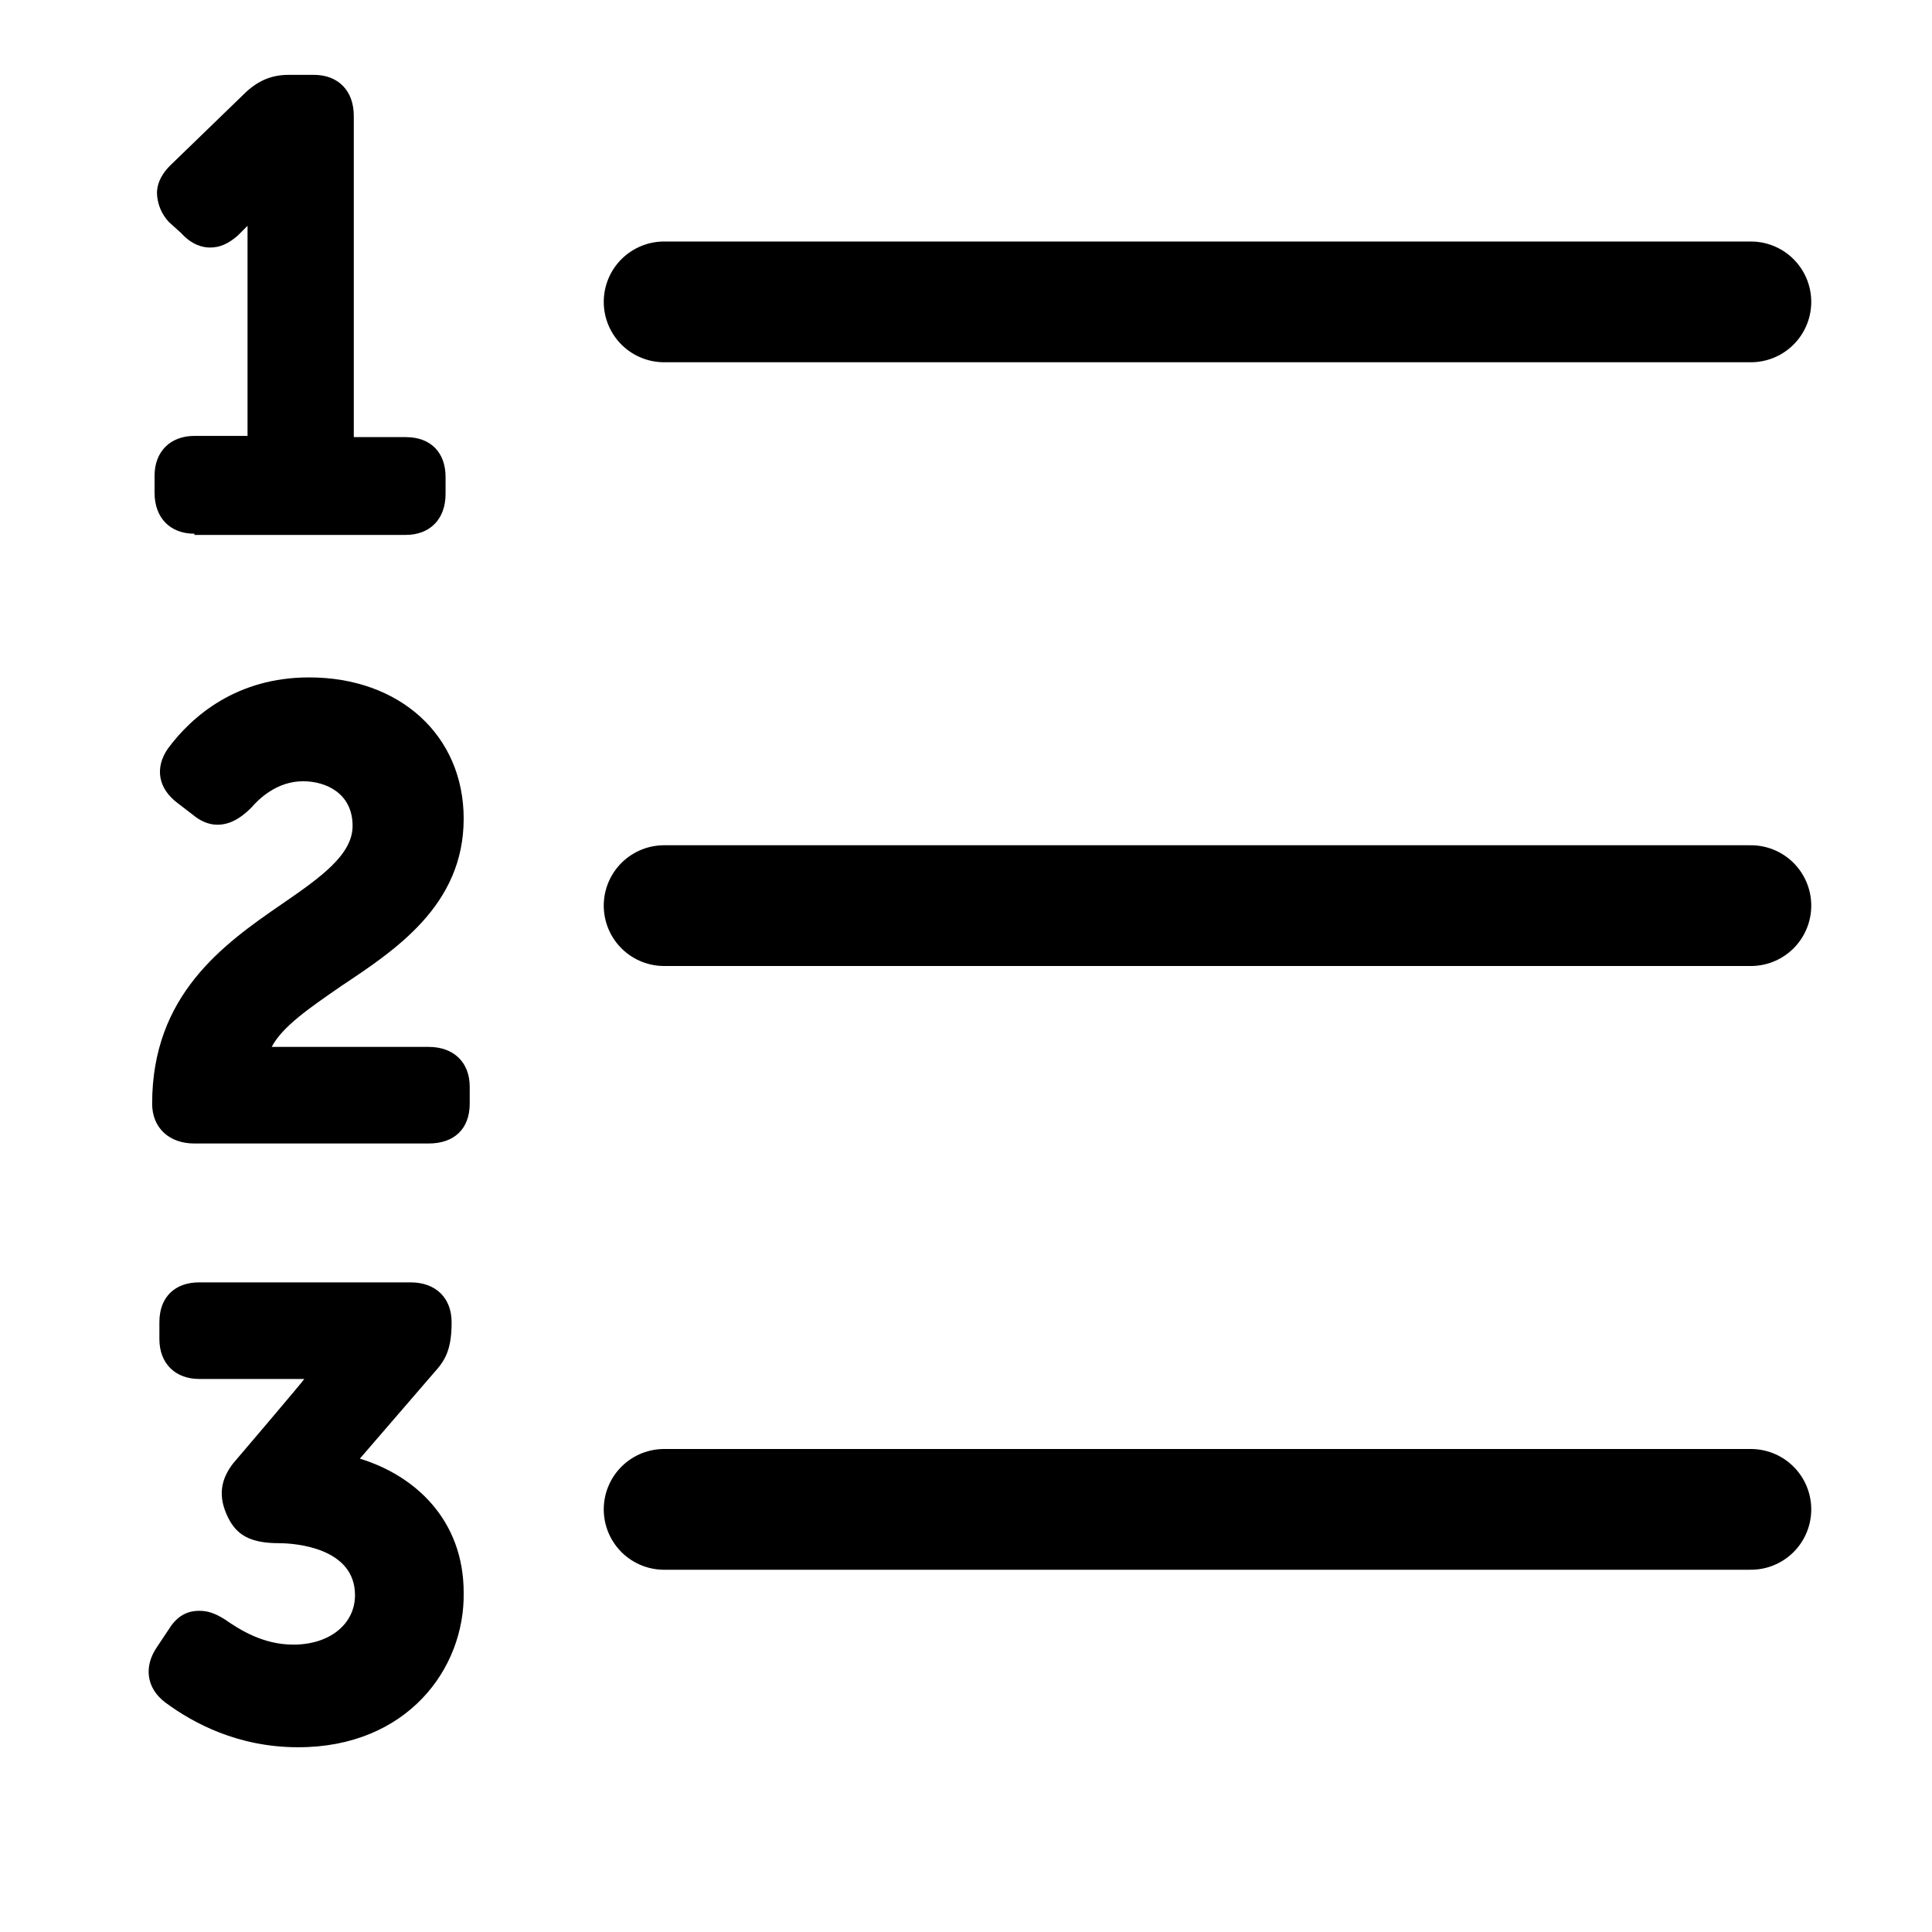
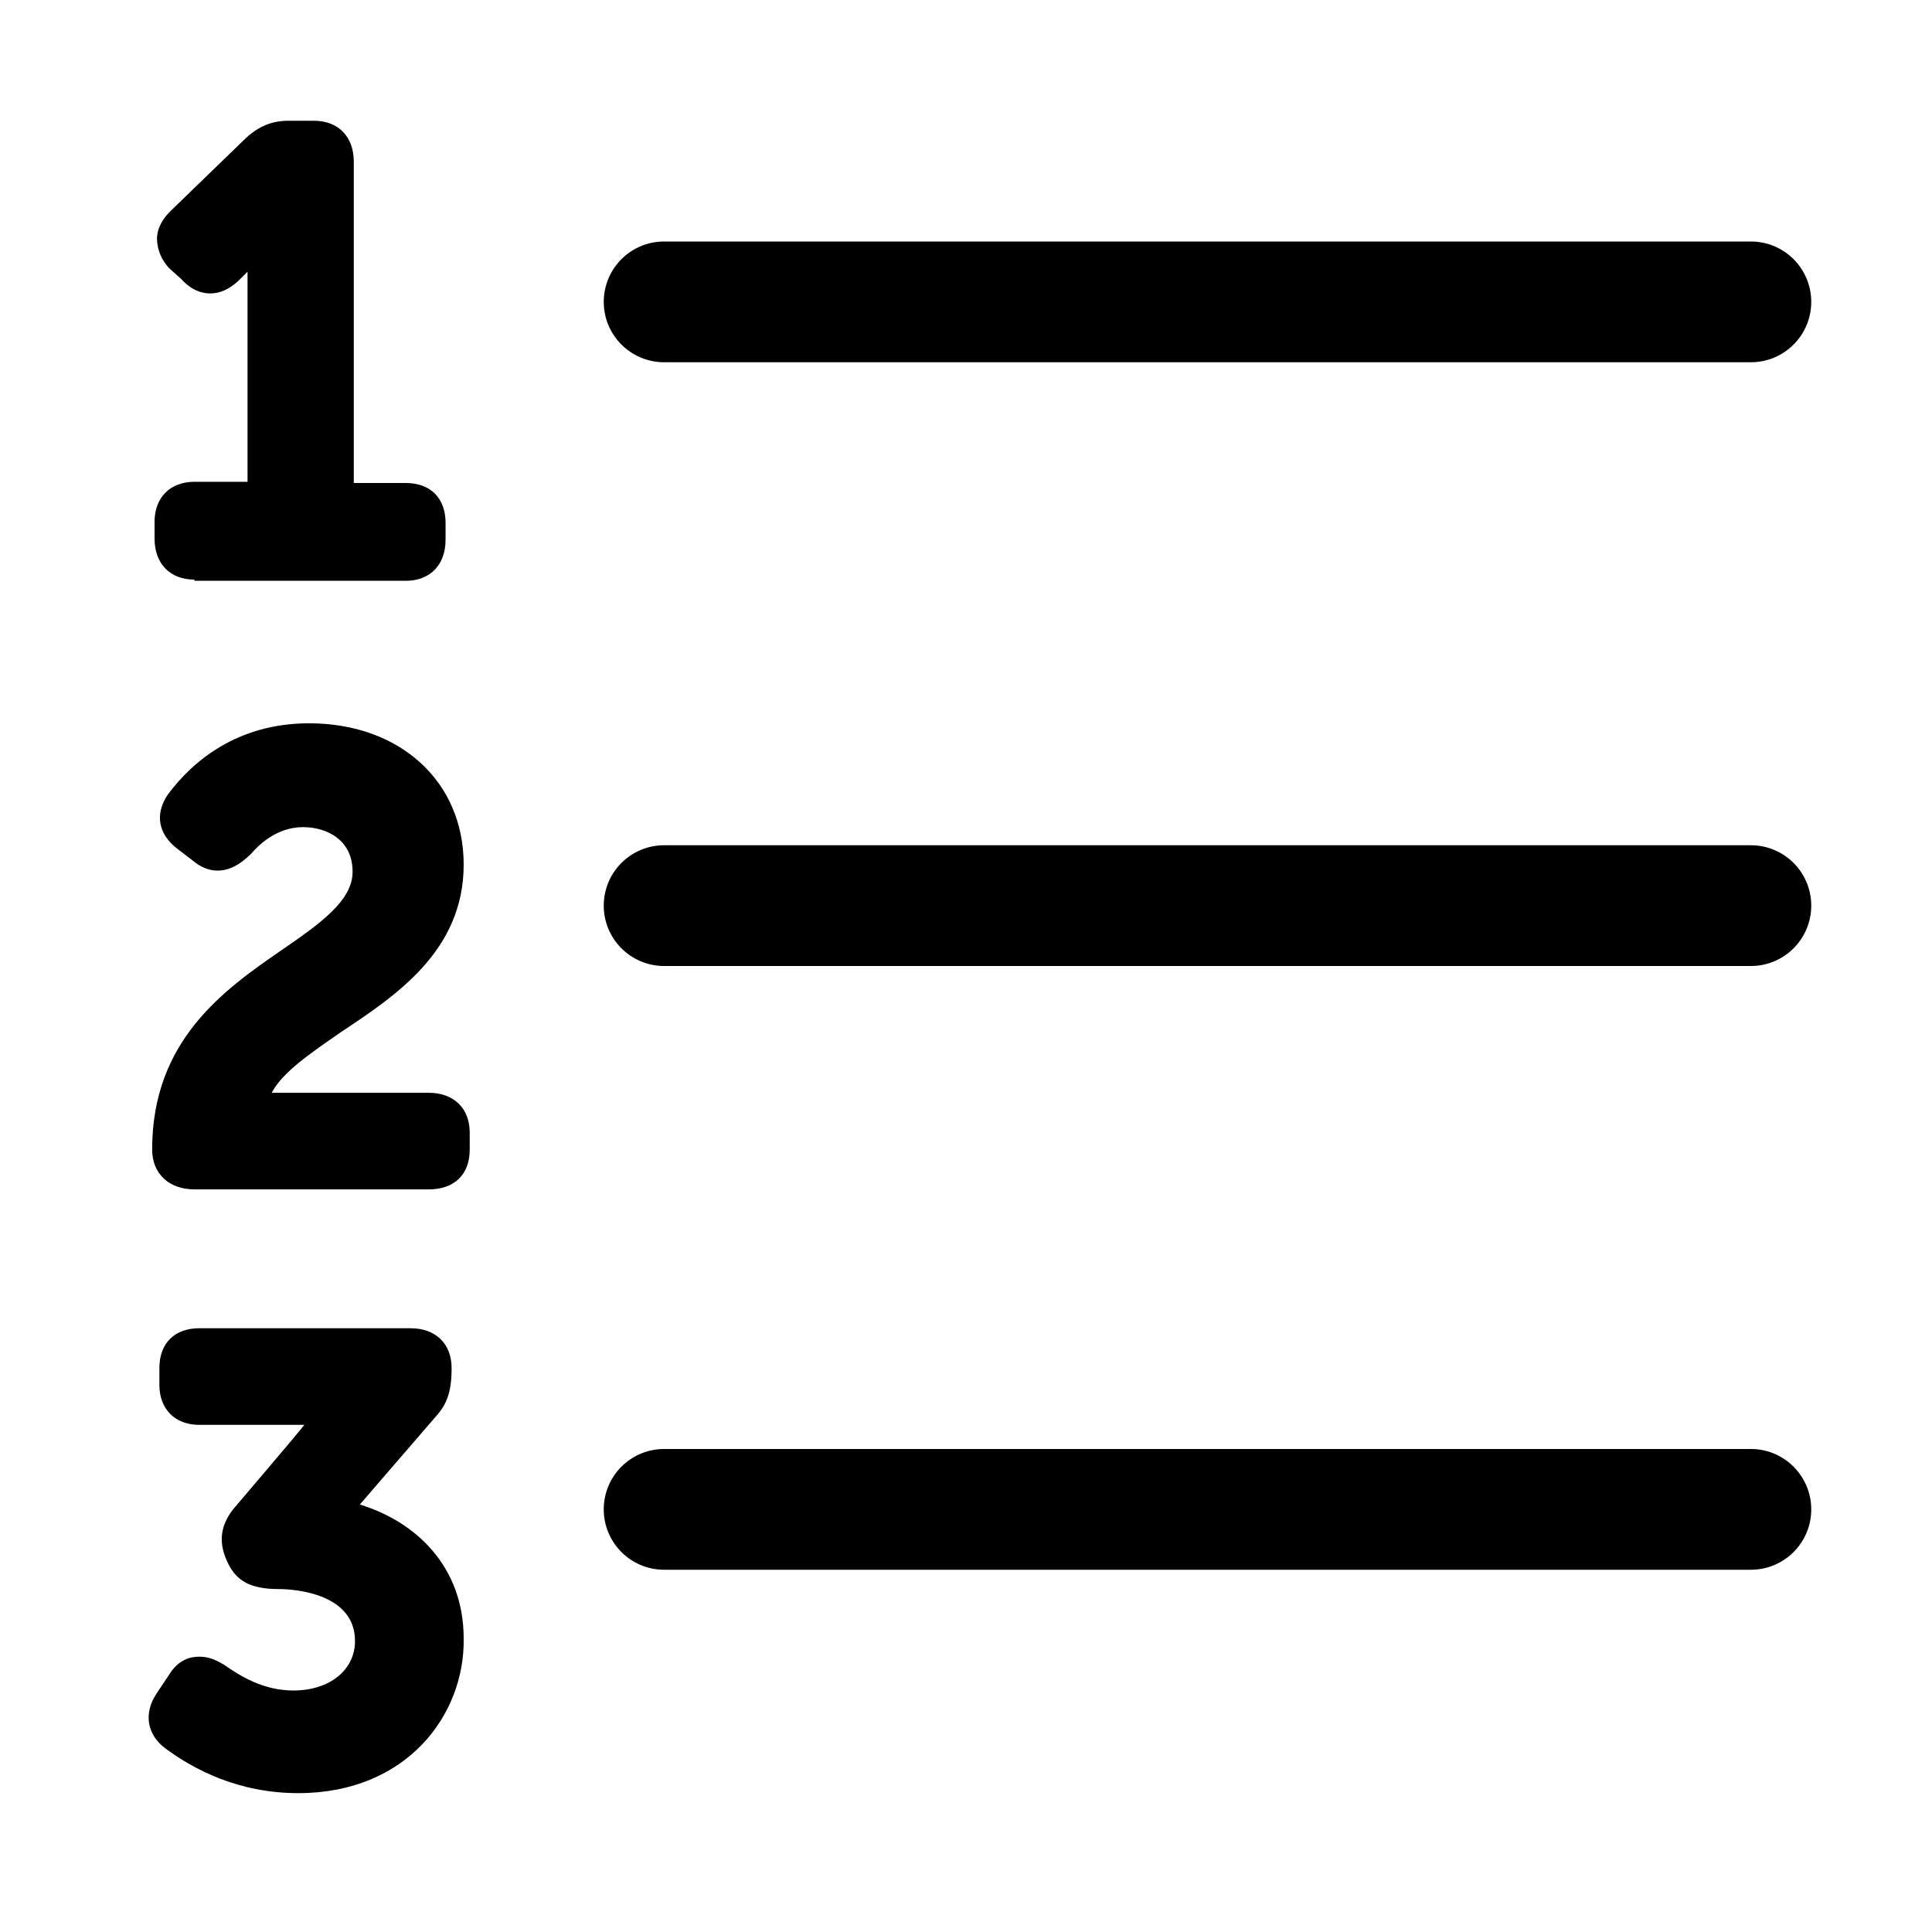
<svg xmlns="http://www.w3.org/2000/svg" width="16" height="16" focusable="false" viewBox="0 0 16 16">
-   <path fill="currentColor" d="M1.61 4.42c-.2 0-.33-.13-.33-.34v-.14c0-.2.13-.33.33-.33h.44V1.87l-.08.08c-.08.07-.15.1-.23.1-.06 0-.15-.02-.24-.12l-.1-.09a.364.364 0 0 1-.1-.24c0-.06.02-.14.11-.23l.63-.61c.11-.1.22-.14.35-.14h.21c.2 0 .33.13.33.34v2.66h.43c.21 0 .33.13.33.33v.14c0 .21-.13.34-.33.34H1.61zm0 5.05c-.21 0-.35-.13-.35-.33 0-.9.59-1.32 1.07-1.65.32-.22.59-.41.59-.65 0-.27-.22-.37-.41-.37-.22 0-.37.15-.43.22-.1.1-.19.14-.28.14-.07 0-.14-.03-.2-.08l-.13-.1c-.16-.12-.19-.29-.08-.45.2-.27.57-.59 1.17-.59.75 0 1.28.48 1.28 1.17 0 .72-.57 1.09-1.02 1.39-.26.18-.48.33-.57.5h1.3c.21 0 .34.13.34.33v.14c0 .21-.13.33-.34.33H1.61zm.86 5c-.5 0-.87-.2-1.1-.37-.16-.12-.18-.3-.07-.46l.1-.15c.08-.13.18-.15.25-.15s.13.02.21.07c.13.09.32.21.57.21.3 0 .51-.17.51-.41 0-.39-.49-.43-.63-.43-.24 0-.35-.07-.42-.21-.09-.18-.06-.32.04-.45 0 0 .58-.68.59-.7h-.87c-.2 0-.33-.13-.33-.33v-.14c0-.21.13-.33.33-.33H3.4c.21 0 .34.13.34.33s-.04.3-.13.4l-.63.73c.46.14.86.51.86 1.11.01.63-.47 1.28-1.37 1.28z" />
-   <path fill="none" stroke="currentColor" stroke-linecap="round" d="M5.5 2.5h9m-9 5h9m-9 5h9" />
+   <path fill="currentColor" d="M5.5 3a.5.5 0 0 1 0-1h9a.5.5 0 1 1 0 1h-9zm0 5a.5.5 0 0 1 0-1h9a.5.5 0 1 1 0 1h-9zm0 5a.5.5 0 1 1 0-1h9a.5.5 0 1 1 0 1h-9zM1.61 4.8c-.2 0-.33-.13-.33-.34v-.14c0-.2.13-.33.33-.33h.44V2.25l-.08.08c-.08.07-.15.1-.23.1-.06 0-.15-.02-.24-.12l-.1-.09a.364.364 0 0 1-.1-.24c0-.06.02-.14.11-.23l.63-.61c.11-.1.22-.14.35-.14h.21c.2 0 .33.13.33.34V4h.43c.21 0 .33.13.33.33v.14c0 .21-.13.34-.33.34H1.61V4.8zm0 5.05c-.21 0-.35-.13-.35-.33 0-.9.59-1.32 1.07-1.65.32-.22.59-.41.59-.65 0-.27-.22-.37-.41-.37-.22 0-.37.15-.43.22-.1.1-.19.14-.28.14-.07 0-.14-.03-.2-.08l-.13-.1c-.16-.12-.19-.29-.08-.45.2-.27.57-.59 1.17-.59.75 0 1.28.48 1.28 1.17 0 .72-.57 1.09-1.02 1.39-.26.18-.48.33-.57.5h1.3c.21 0 .34.13.34.33v.14c0 .21-.13.33-.34.33H1.61zm.86 5c-.5 0-.87-.2-1.1-.37-.16-.12-.18-.3-.07-.46l.1-.15c.08-.13.18-.15.25-.15s.13.02.21.07c.13.09.32.21.57.21.3 0 .51-.17.51-.41 0-.39-.49-.43-.63-.43-.24 0-.35-.07-.42-.21-.09-.18-.06-.32.04-.45 0 0 .58-.68.59-.7h-.87c-.2 0-.33-.13-.33-.33v-.14c0-.21.13-.33.33-.33H3.4c.21 0 .34.13.34.33s-.04.3-.13.4l-.63.73c.46.14.86.51.86 1.11.01.63-.47 1.28-1.37 1.28z" />
</svg>
